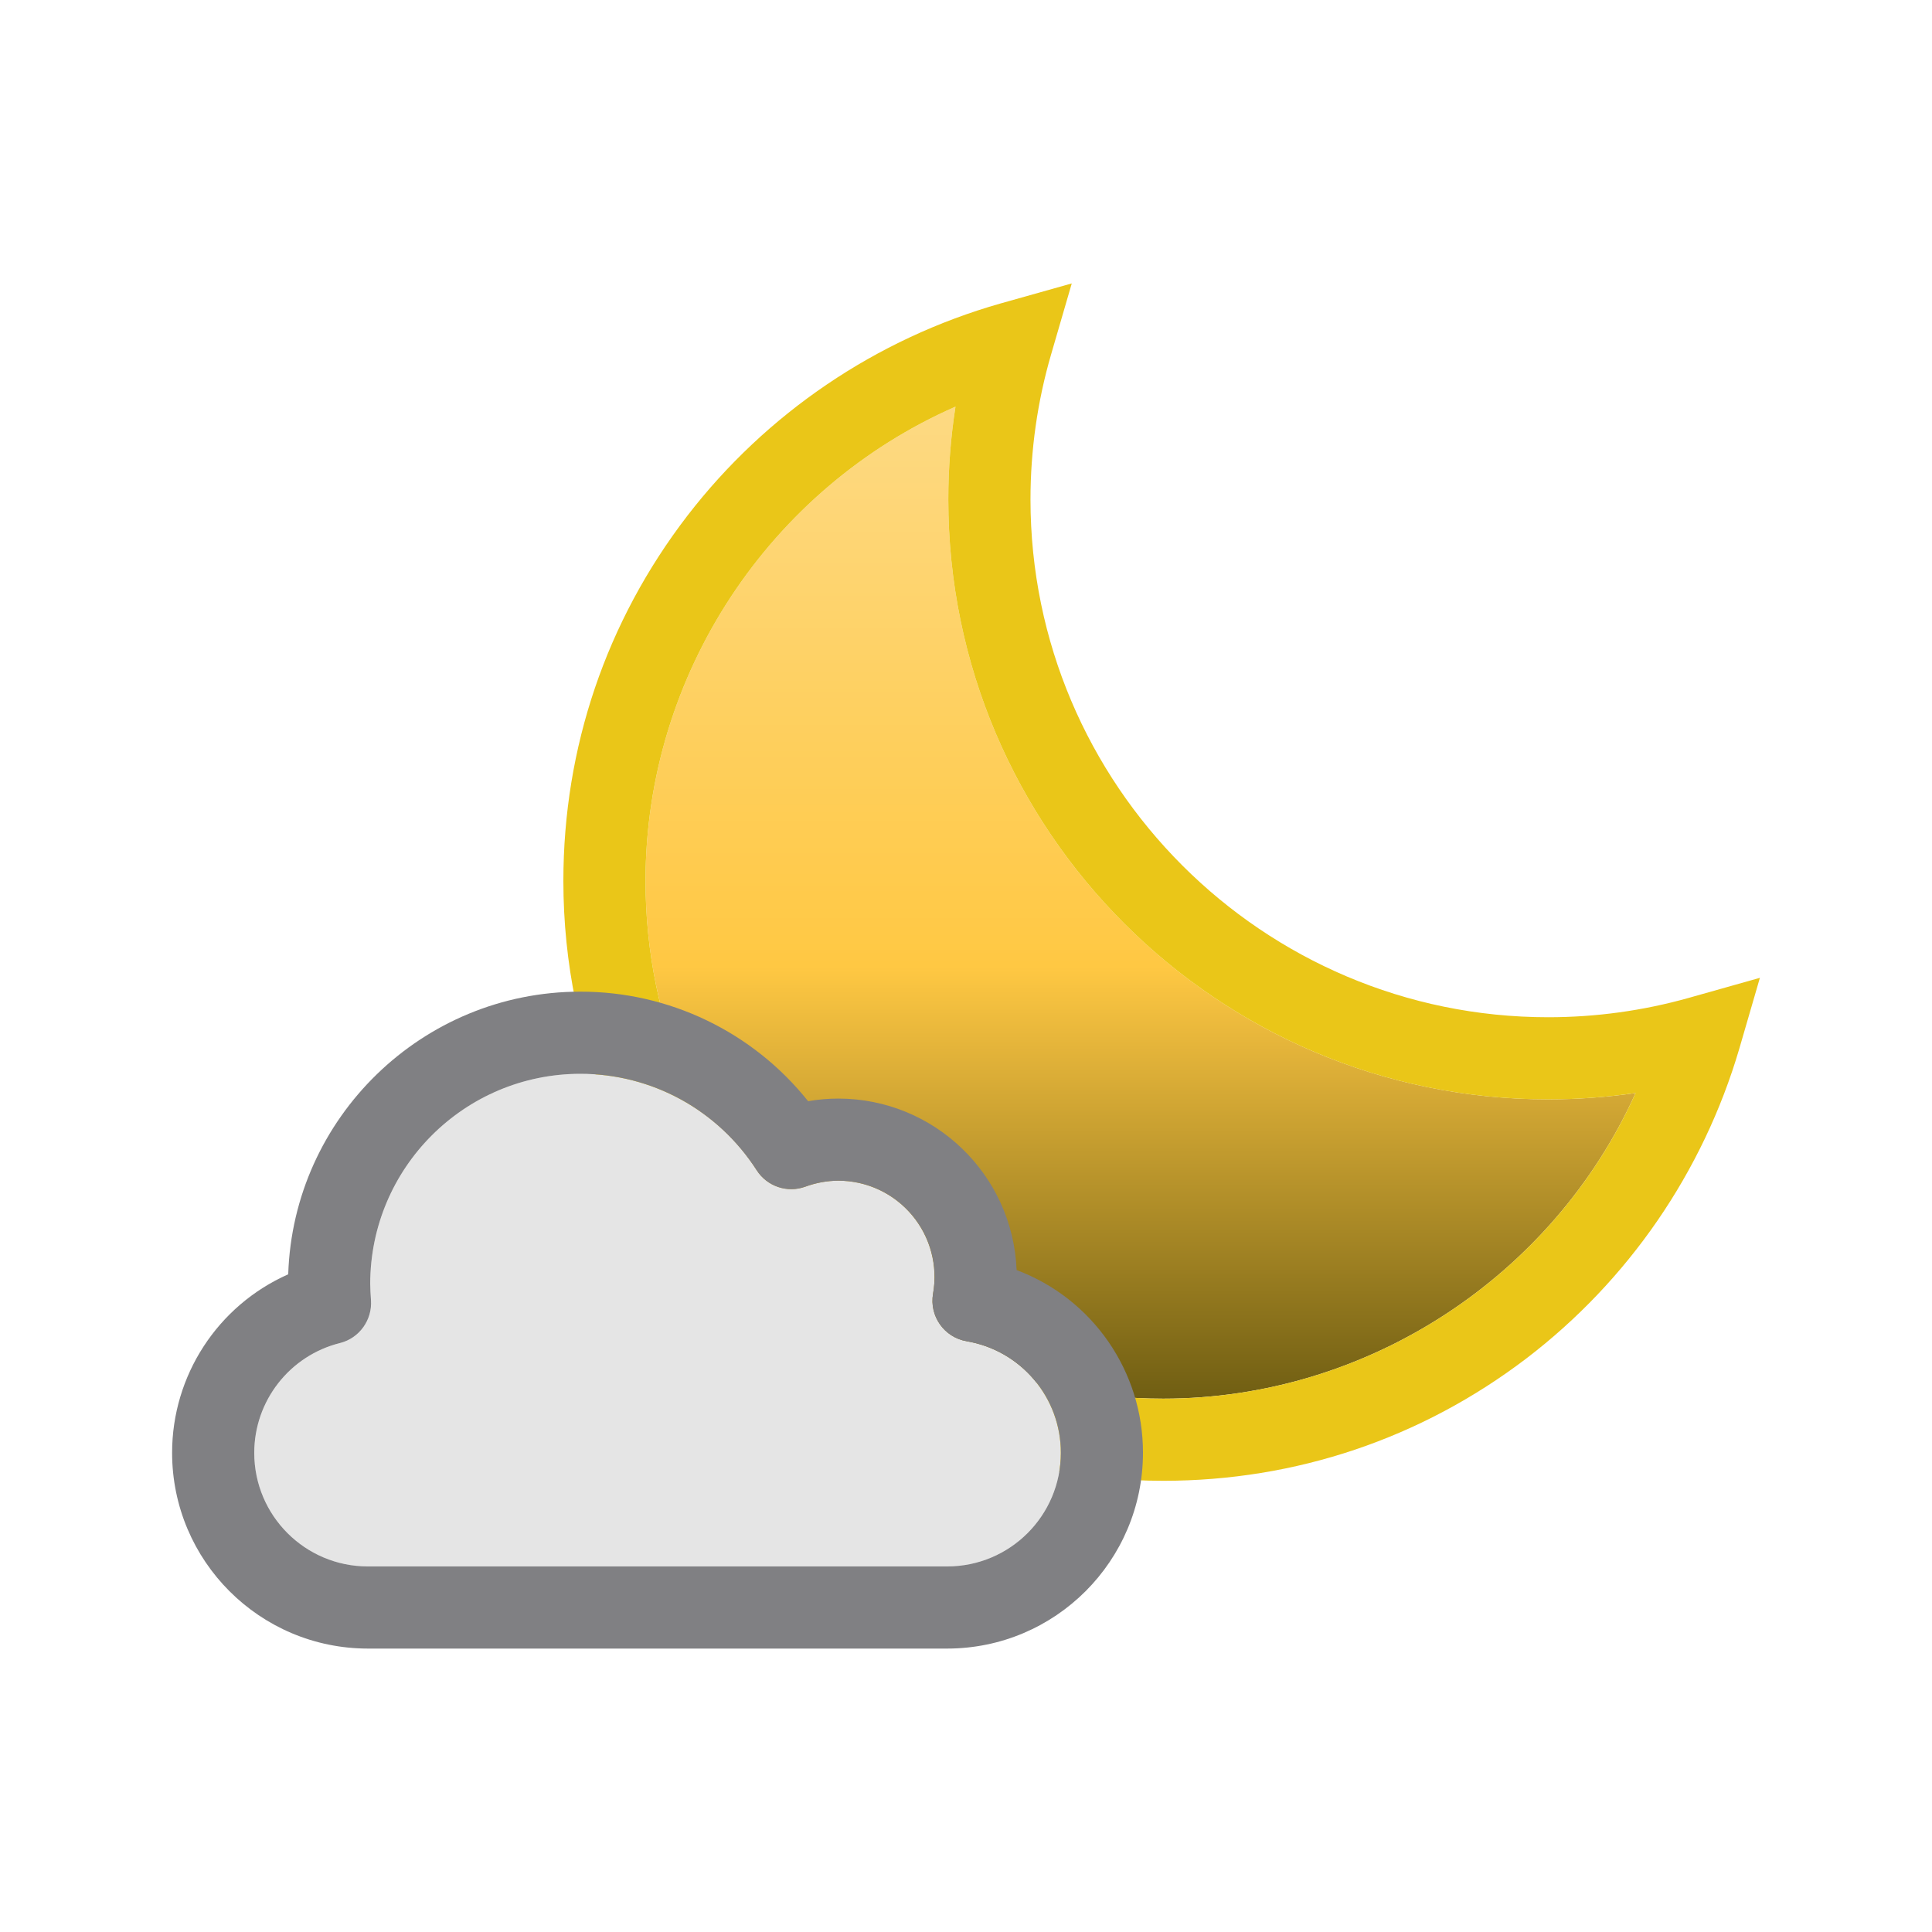
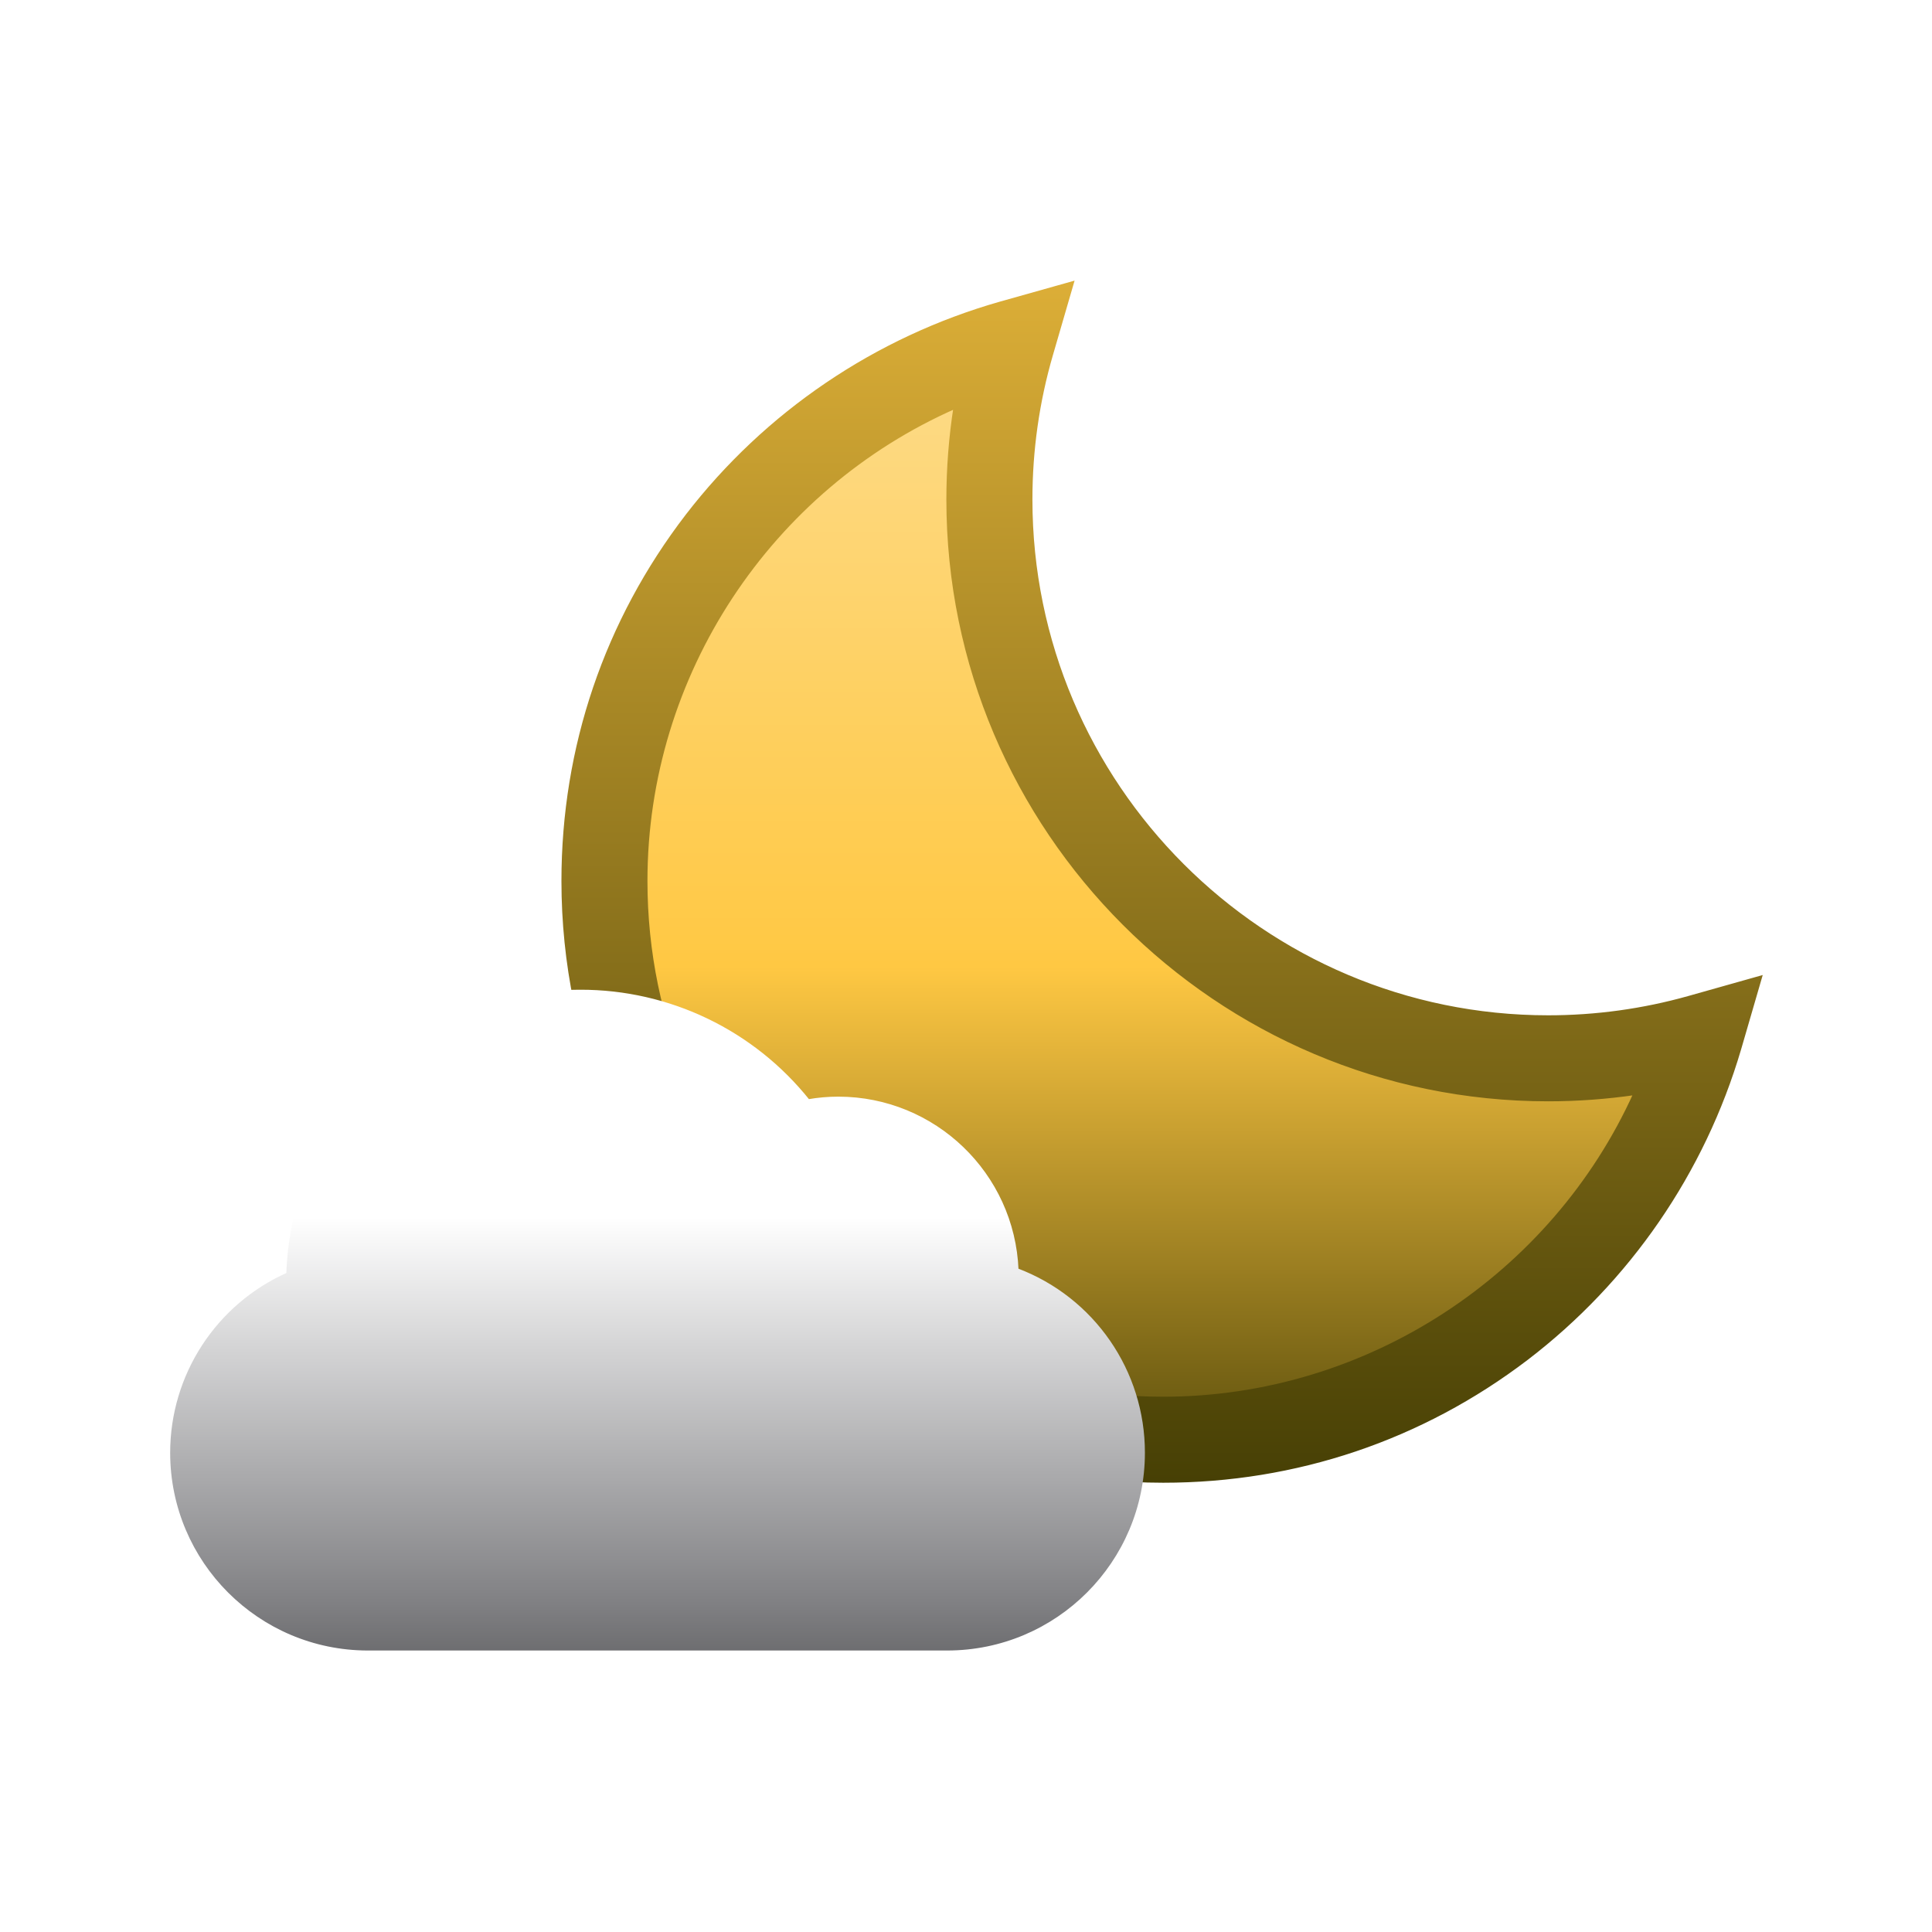
<svg xmlns="http://www.w3.org/2000/svg" viewBox="0 0 500 500">
  <defs>
+     <style>
+ 			svg, symbol {
+ 				--wh: #dff0fe;
+ 				--bl: #000;
+ 				--rd: #ff0000;
+ 				--lB: #98ccfd;
+ 				--dB: #4788c7;
+ 				--dG: #808083;
+ 				--lY: #fce6b1;
+ 				--dY: #ffc843;
+ 				--bY: #3f3a02;
+ 				--s1: #fff76b;
+ 				--s2: #fff845;
+ 				--s3: #ffda4e;
+ 				--s4: #fb8933;
+ 				--s5: #fdc830;
+ 				--s6: #f37335;
+ 			}
+ 		</style>
+     <linearGradient id="moonDark" gradientUnits="userSpaceOnUse" x1="0%" y1="0%" x2="0%" y2="100%">
+       <stop stop-color="#FFC843" offset="0" />
+       <stop stop-color="#3f3a02" offset="80%" />
+     </linearGradient>
    <linearGradient id="moon" gradientUnits="userSpaceOnUse" x1="0%" y1="0%" x2="0%" y2="100%">
      <stop stop-color="#FCE6B1" offset="0" />
      <stop stop-color="#FFC843" offset="50%" />
      <stop stop-color="#3f3a02" offset="80%" />
    </linearGradient>
+     <linearGradient id="lightCloud" gradientUnits="userSpaceOnUse" x1="0%" y1="0%" x2="0%" y2="100%" spreadMethod="pad">
+       <stop class="s5" stop-color="#fff" offset="63%" />
+       <stop class="s7" stop-color="#808083" offset="83%" />
+       <stop class="s8" stop-color="#000" offset="100%" />
+     </linearGradient>
+     <linearGradient id="darkCloud" gradientUnits="userSpaceOnUse" x1="0%" y1="0%" x2="0%" y2="100%" spreadMethod="pad">
+       <stop class="s7" stop-color="#808083" offset="63%" />
+       <stop class="s8" stop-color="#000" offset="100%" />
+     </linearGradient>
  </defs>
-   <path fill="url(#moon)" d="M245.42 129.27c0-8.07.62-16.1 1.86-24.03-48.02 21.08-80.22 69.21-80.22 122.75 0 73.88 60.1 133.98 133.98 133.98 52.98 0 100.9-31.75 122.25-79.1a156.27 156.27 0 0 1-22.63 1.64c-85.6 0-155.24-69.64-155.24-155.24z" />
-   <path fill="#EAC618" d="M437.02 258.26c-11.78 3.31-24.01 5-36.35 5-73.88 0-133.98-60.11-133.98-134 0-12.74 1.79-25.37 5.33-37.52l5.35-18.39-18.44 5.19a156.3 156.3 0 0 0-81.03 54.92c-21 27.32-32.1 60-32.1 94.53 0 85.6 69.65 155.24 155.25 155.24 34.28 0 66.77-10.95 93.98-31.67a156.4 156.4 0 0 0 55.08-80.1l5.35-18.4-18.44 5.2zM301.04 361.97c-73.87 0-133.98-60.1-133.98-133.98 0-53.54 32.2-101.67 80.22-122.75a156.08 156.08 0 0 0-1.86 24.03c0 85.6 69.64 155.25 155.24 155.25 7.6 0 15.16-.56 22.63-1.65-21.35 47.36-69.27 79.1-122.25 79.1z" />
-   <path fill="#E5E5E5" d="M250.16 347.1a10.63 10.63 0 0 1-8.69-12.26 24.94 24.94 0 0 0-24.5-29.28c-2.85 0-5.73.53-8.55 1.55a10.63 10.63 0 0 1-12.57-4.23 54.14 54.14 0 0 0-45.68-24.98 54.42 54.42 0 0 0-54.36 54.36c0 1.3.1 2.71.21 4.21.38 5.15-3 9.85-8 11.1a29.3 29.3 0 0 0-22.22 28.44 29.4 29.4 0 0 0 29.36 29.38h150a29.42 29.42 0 0 0 29.38-29.38 29.26 29.26 0 0 0-24.38-28.9z" />
-   <path fill="#808083" d="M263.1 328.69a46.23 46.23 0 0 0-46.14-44.38c-2.62 0-5.23.23-7.82.68a75.23 75.23 0 0 0-58.97-28.35c-40.88 0-74.28 32.6-75.58 73.15a50.52 50.52 0 0 0-30.05 46.22 50.7 50.7 0 0 0 50.62 50.64h150a50.7 50.7 0 0 0 50.64-50.64 50.45 50.45 0 0 0-32.7-47.32zm-17.94 76.7h-150a29.4 29.4 0 0 1-29.36-29.38 29.3 29.3 0 0 1 22.21-28.44c5-1.25 8.38-5.98 8-11.13-.1-1.49-.2-2.9-.2-4.18a54.42 54.42 0 0 1 54.36-54.36c18.53 0 35.6 9.34 45.67 24.98a10.63 10.63 0 0 0 12.57 4.23 24.97 24.97 0 0 1 8.55-1.55 24.94 24.94 0 0 1 24.92 24.92c0 1.31-.14 2.74-.41 4.36a10.63 10.63 0 0 0 8.68 12.27 29.26 29.26 0 0 1 24.4 28.9 29.42 29.42 0 0 1-29.4 29.38z" />
+   <path fill="url(#moon)" stroke="url(#moon)" d="M245.42 129.27c0-8.07.62-16.1 1.86-24.03-48.02 21.08-80.22 69.21-80.22 122.75 0 73.88 60.1 133.98 133.98 133.98 52.98 0 100.9-31.75 122.25-79.1a156.27 156.27 0 0 1-22.63 1.64c-85.6 0-155.24-69.64-155.24-155.24z" />
+   <path fill="url(#moonDark)" stroke="url(#moonDark)" d="M437.02 258.26c-11.78 3.31-24.01 5-36.35 5-73.88 0-133.98-60.11-133.98-134 0-12.74 1.79-25.37 5.33-37.52l5.35-18.39-18.44 5.19a156.3 156.3 0 0 0-81.03 54.92c-21 27.32-32.1 60-32.1 94.53 0 85.6 69.65 155.24 155.25 155.24 34.28 0 66.77-10.95 93.98-31.67a156.4 156.4 0 0 0 55.08-80.1l5.35-18.4-18.44 5.2zM301.04 361.97c-73.87 0-133.98-60.1-133.98-133.98 0-53.54 32.2-101.67 80.22-122.75a156.08 156.08 0 0 0-1.86 24.03c0 85.6 69.64 155.25 155.24 155.25 7.6 0 15.16-.56 22.63-1.65-21.35 47.36-69.27 79.1-122.25 79.1z" />
+   <path fill="url(#lightCloud)" stroke="url(#lightCloud)" d="M250.16 347.1a10.63 10.63 0 0 1-8.69-12.26 24.94 24.94 0 0 0-24.5-29.28c-2.85 0-5.73.53-8.55 1.55a10.63 10.63 0 0 1-12.57-4.23 54.14 54.14 0 0 0-45.68-24.98 54.42 54.42 0 0 0-54.36 54.36c0 1.3.1 2.71.21 4.21.38 5.15-3 9.85-8 11.1a29.3 29.3 0 0 0-22.22 28.44 29.4 29.4 0 0 0 29.36 29.38h150a29.42 29.42 0 0 0 29.38-29.38 29.26 29.26 0 0 0-24.38-28.9z" />
+   <path fill="url(#lightCloud)" stroke="url(#lightCloud)" d="M263.1 328.69a46.23 46.23 0 0 0-46.14-44.38c-2.62 0-5.23.23-7.82.68a75.23 75.23 0 0 0-58.97-28.35c-40.88 0-74.28 32.6-75.58 73.15a50.52 50.52 0 0 0-30.05 46.22 50.7 50.7 0 0 0 50.62 50.64h150a50.7 50.7 0 0 0 50.64-50.64 50.45 50.45 0 0 0-32.7-47.32zm-17.94 76.7h-150a29.4 29.4 0 0 1-29.36-29.38 29.3 29.3 0 0 1 22.21-28.44c5-1.25 8.38-5.98 8-11.13-.1-1.49-.2-2.9-.2-4.18a54.42 54.42 0 0 1 54.36-54.36c18.53 0 35.6 9.34 45.67 24.98a10.63 10.63 0 0 0 12.57 4.23 24.97 24.97 0 0 1 8.55-1.55 24.94 24.94 0 0 1 24.92 24.92c0 1.31-.14 2.74-.41 4.36a10.63 10.63 0 0 0 8.68 12.27 29.26 29.26 0 0 1 24.4 28.9 29.42 29.42 0 0 1-29.4 29.38z" />
</svg>
